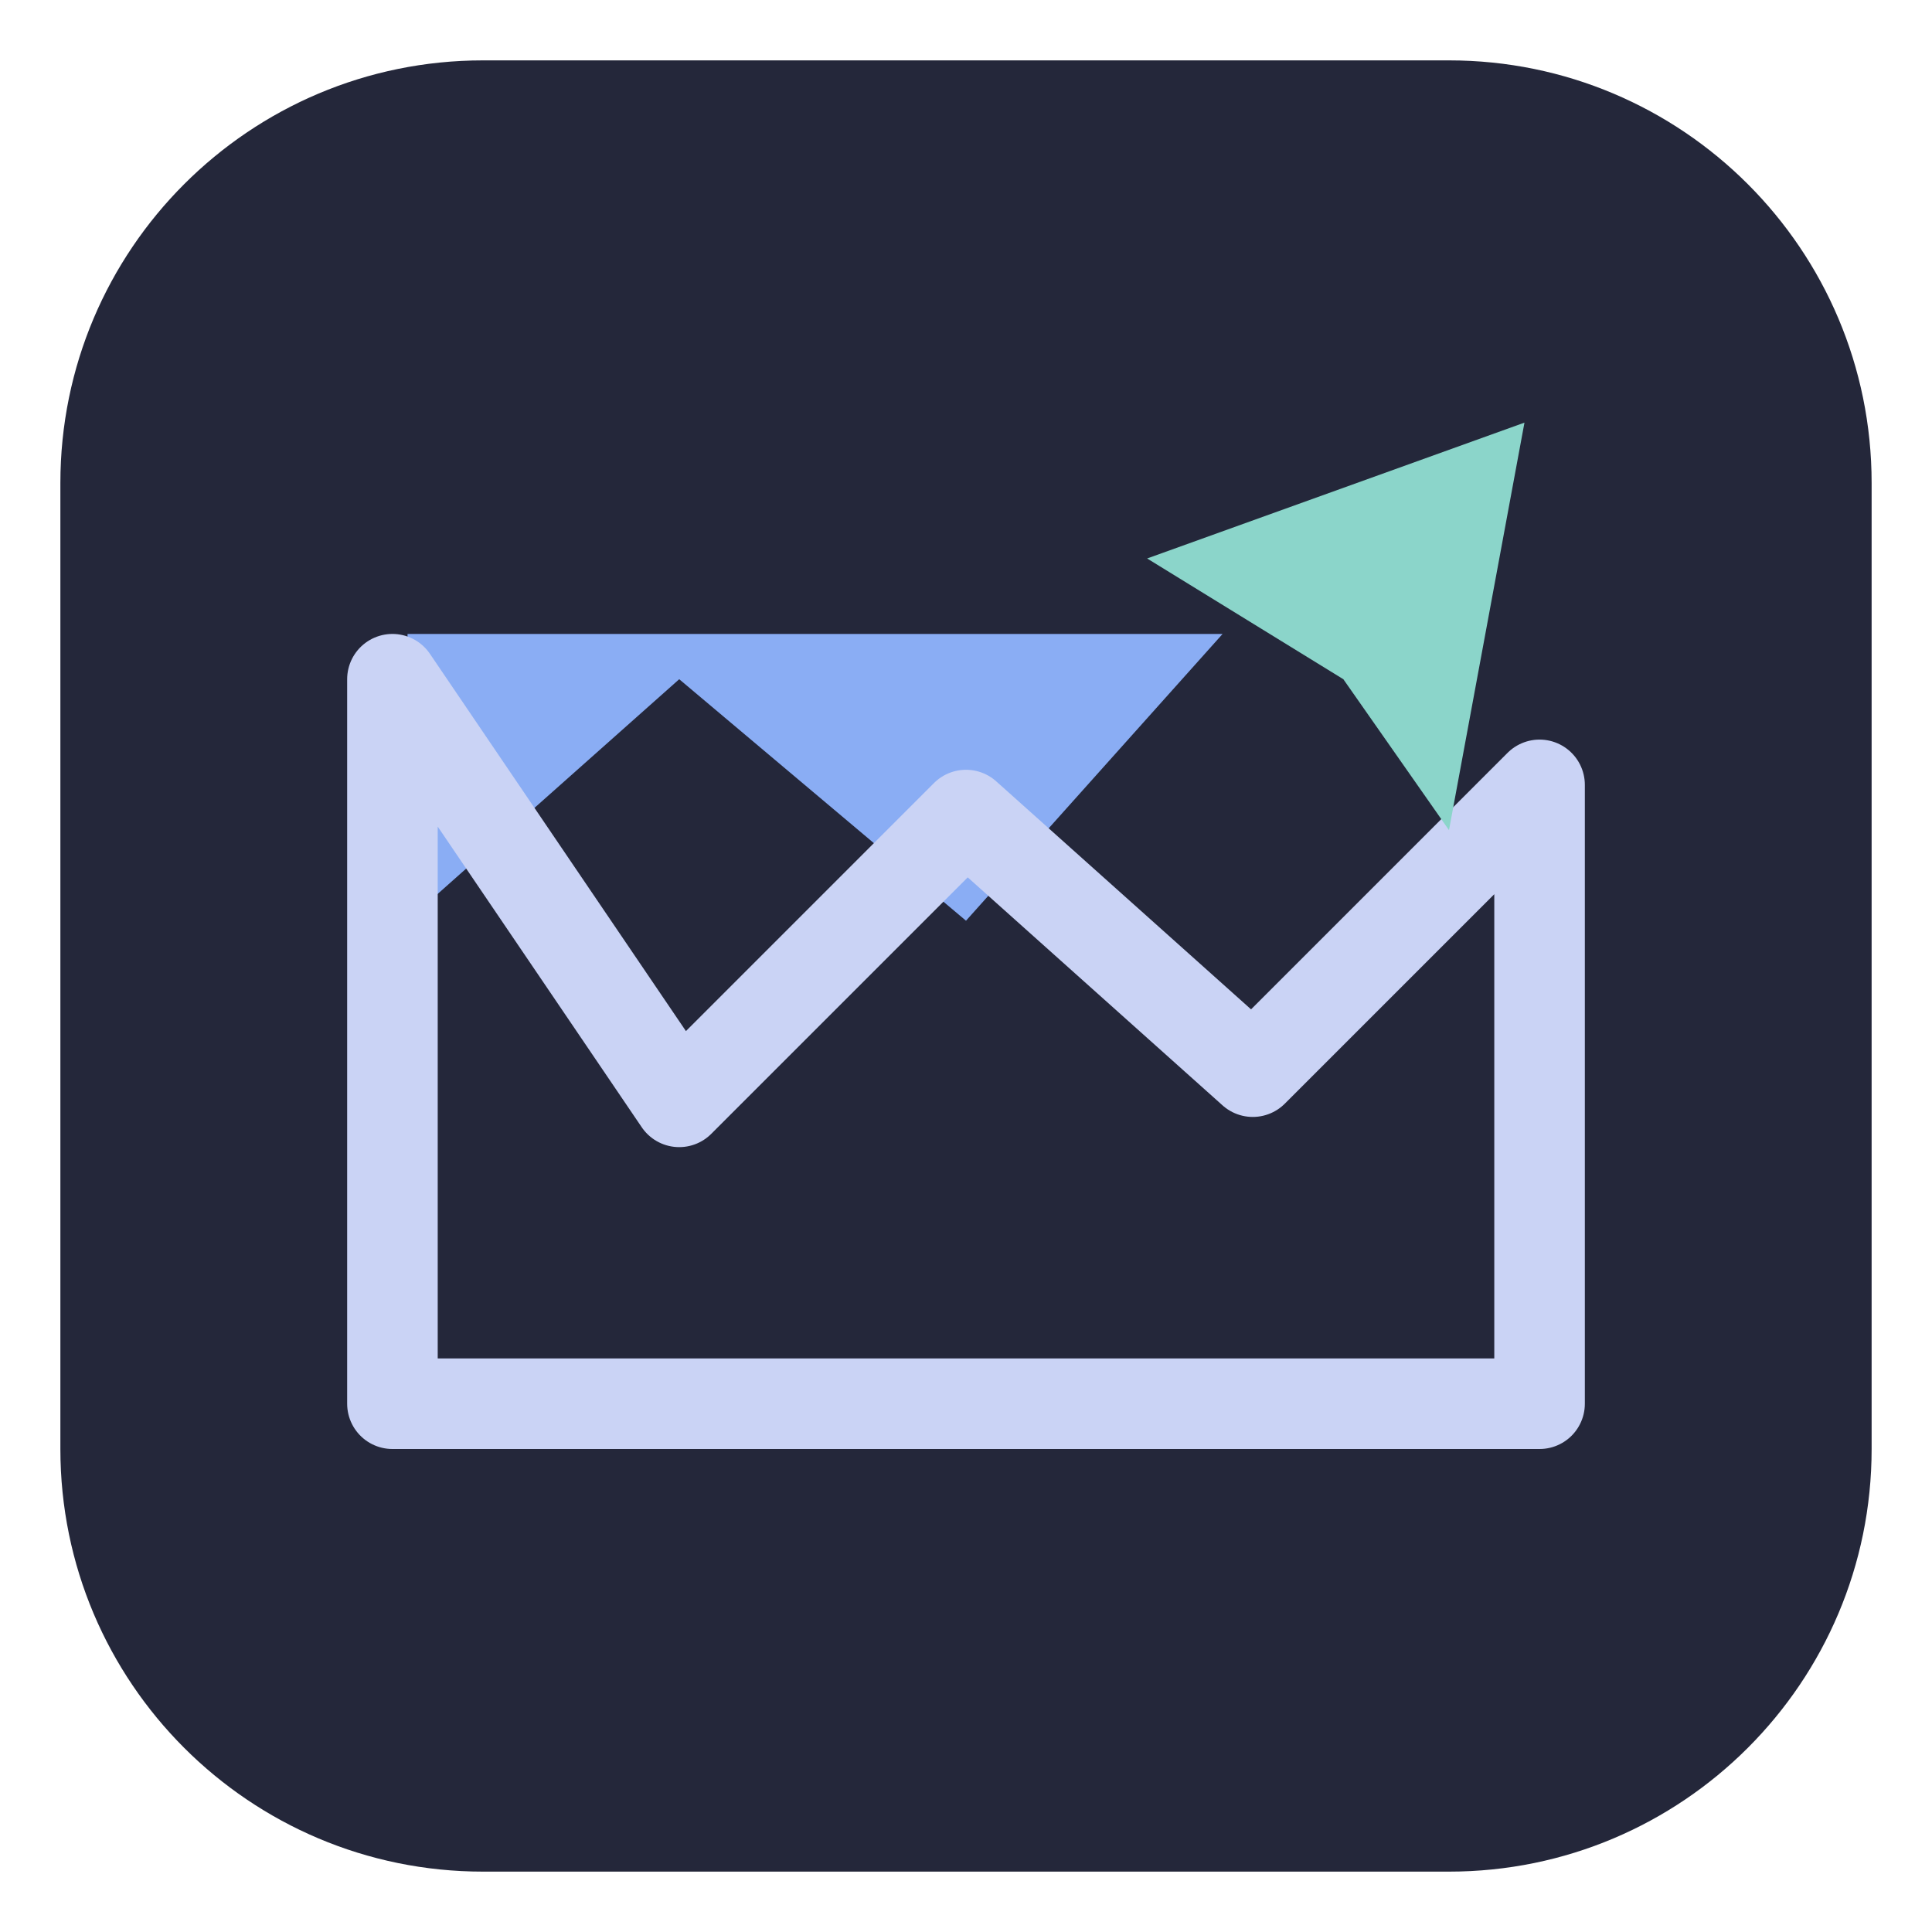
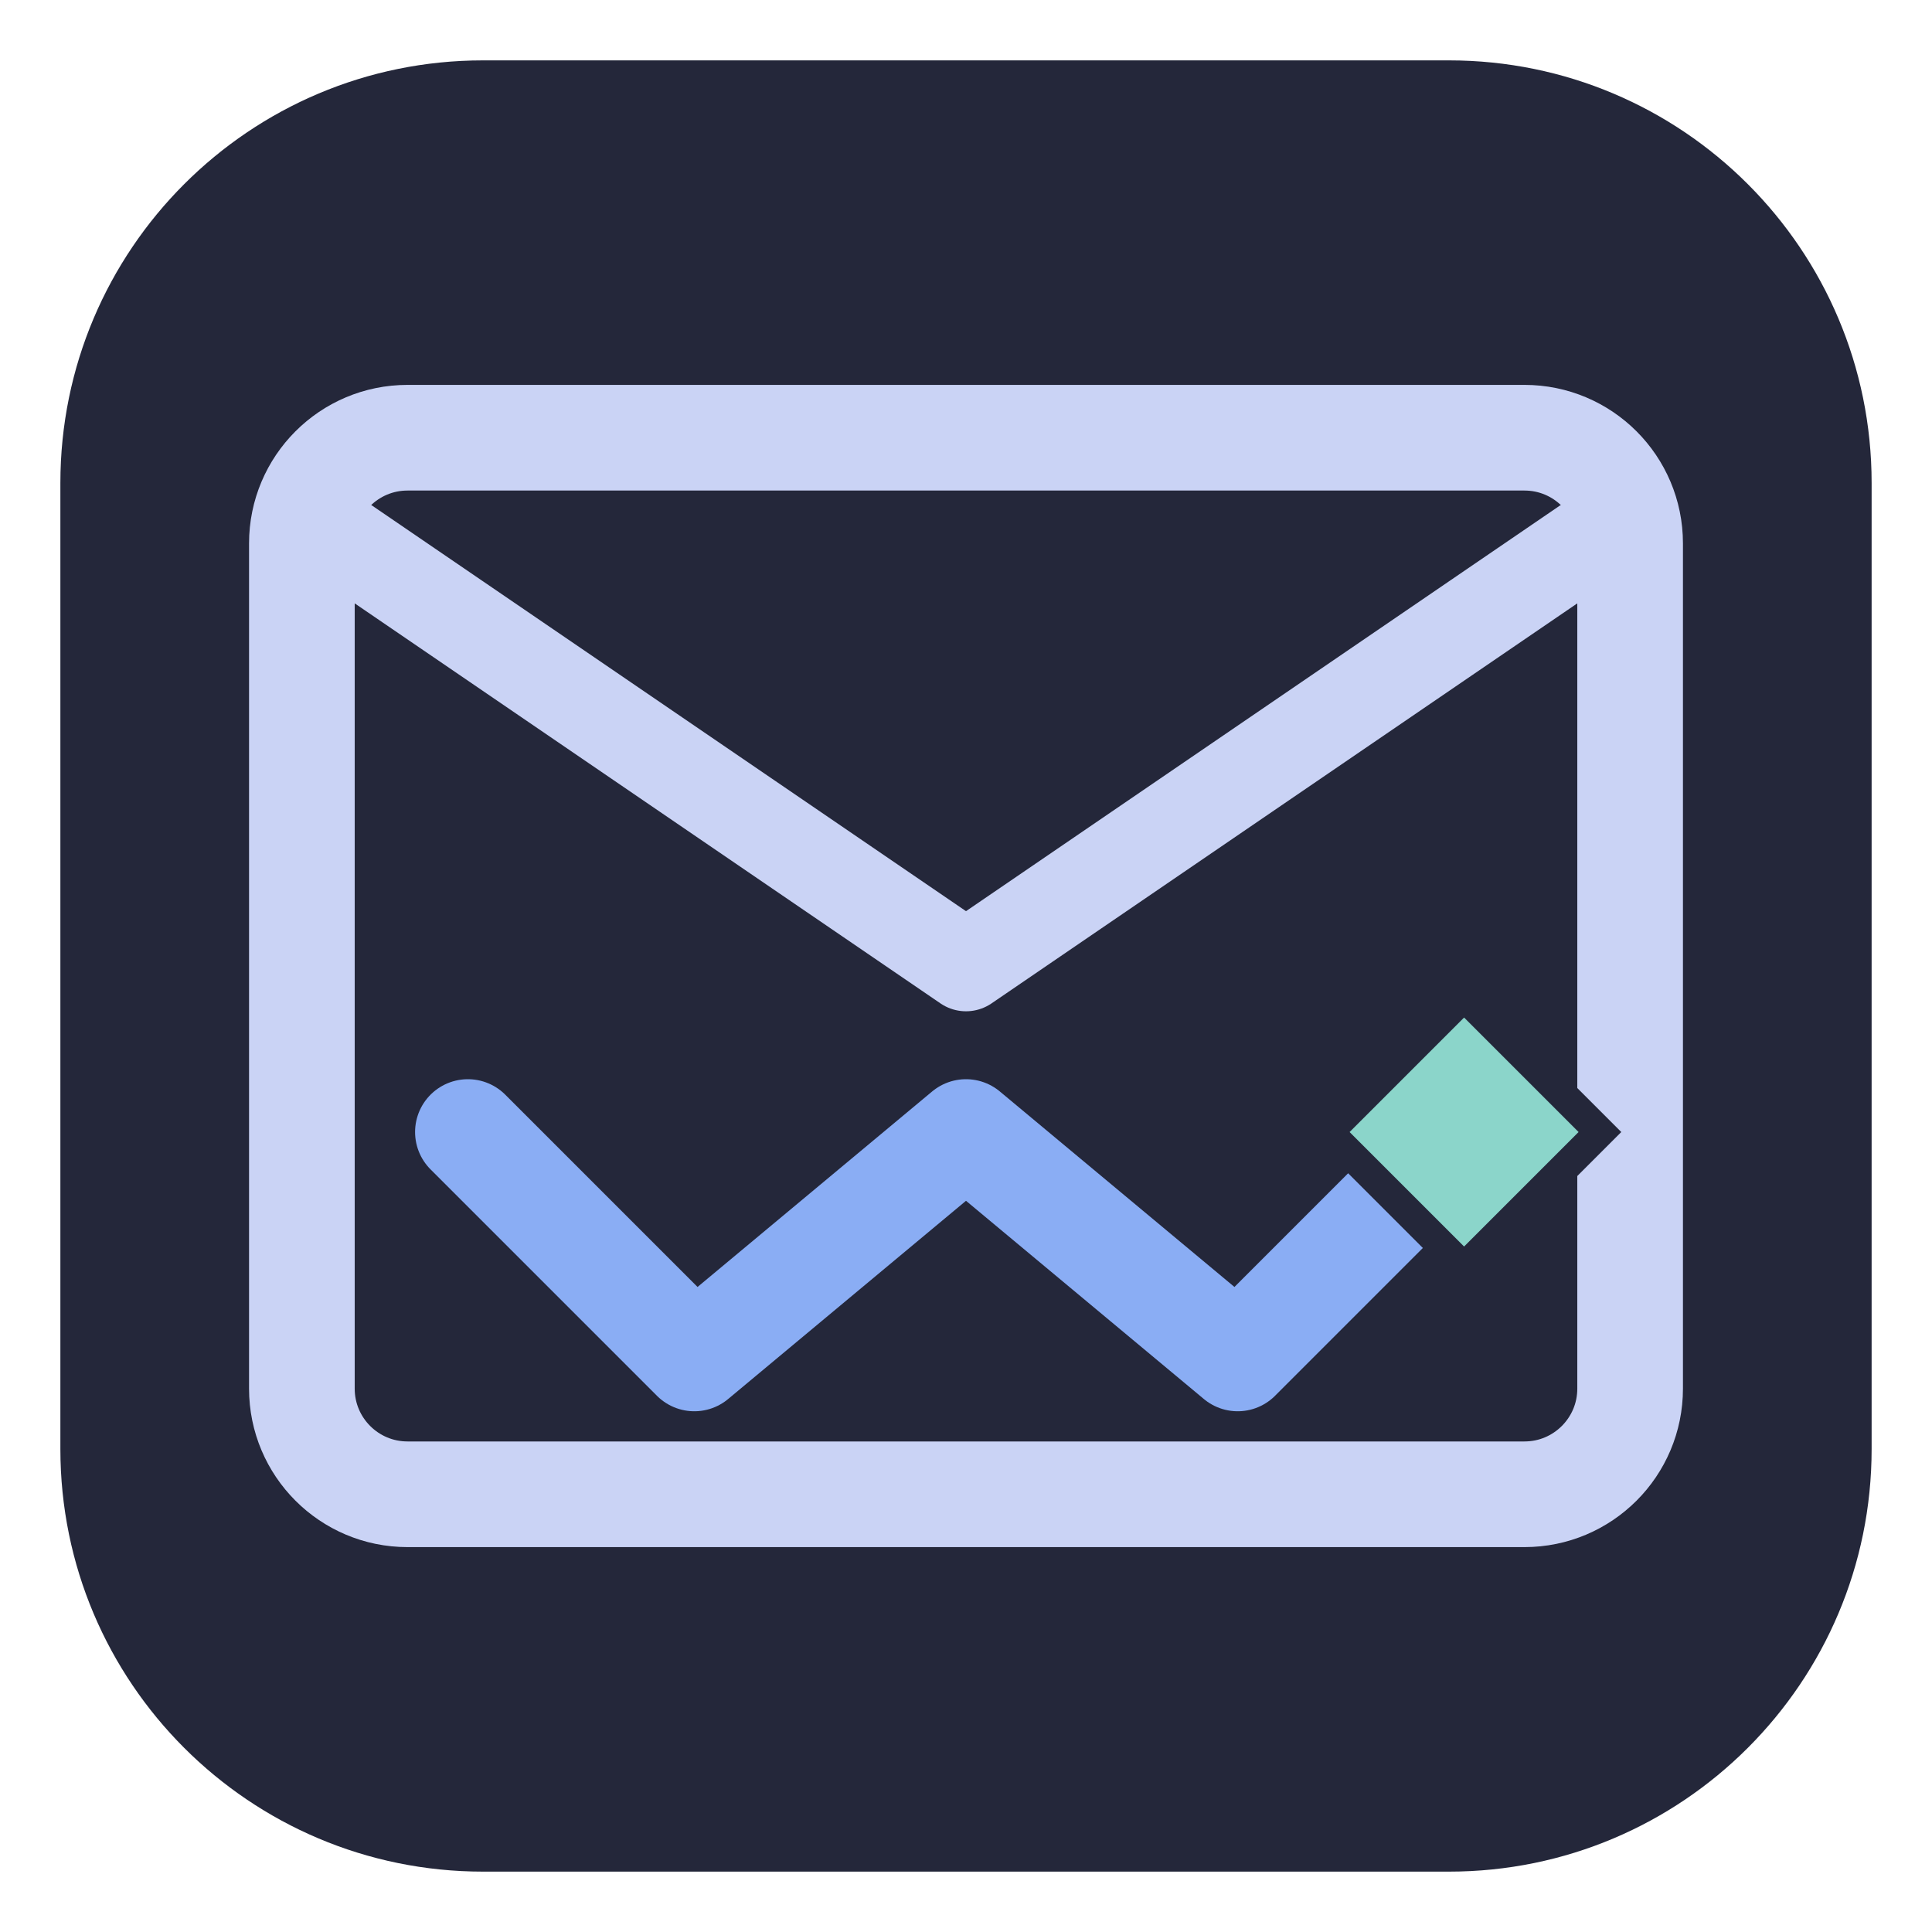
<svg xmlns="http://www.w3.org/2000/svg" viewBox="0 0 128 128" role="img" aria-labelledby="title desc">
  <rect x="4" y="4" width="120" height="120" rx="28" fill="#24273a" />
-   <path d="M26 42h55L64 61 45 45 27 61V42Z" fill="#8aadf4" />
-   <path d="M26 45v48h76V52L83 71 64 54 45 73Z" fill="none" stroke="#cad3f5" stroke-width="6" stroke-linejoin="round" />
-   <path d="m76 37 25-9-5 27-7-10-13-8Z" fill="#8bd5ca" />
+   <path d="M27 29h74a7 7 0 0 1 7 7v56a7 7 0 0 1-7 7H27a7 7 0 0 1-7-7V36a7 7 0 0 1 7-7Z" fill="none" stroke="#cad3f5" stroke-width="7" stroke-linejoin="round" />
+   <path d="m23 36 41 28 41-28" fill="none" stroke="#cad3f5" stroke-width="6" stroke-linecap="round" stroke-linejoin="round" />
+   <path d="m31 75 15 15 18-15 18 15 15-15" fill="none" stroke="#8aadf4" stroke-width="7" stroke-linecap="round" stroke-linejoin="round" />
+   <path d="m97 66 9 9-9 9-9-9 9-9Z" fill="#8bd5ca" stroke="#24273a" stroke-width="2" />
</svg>
